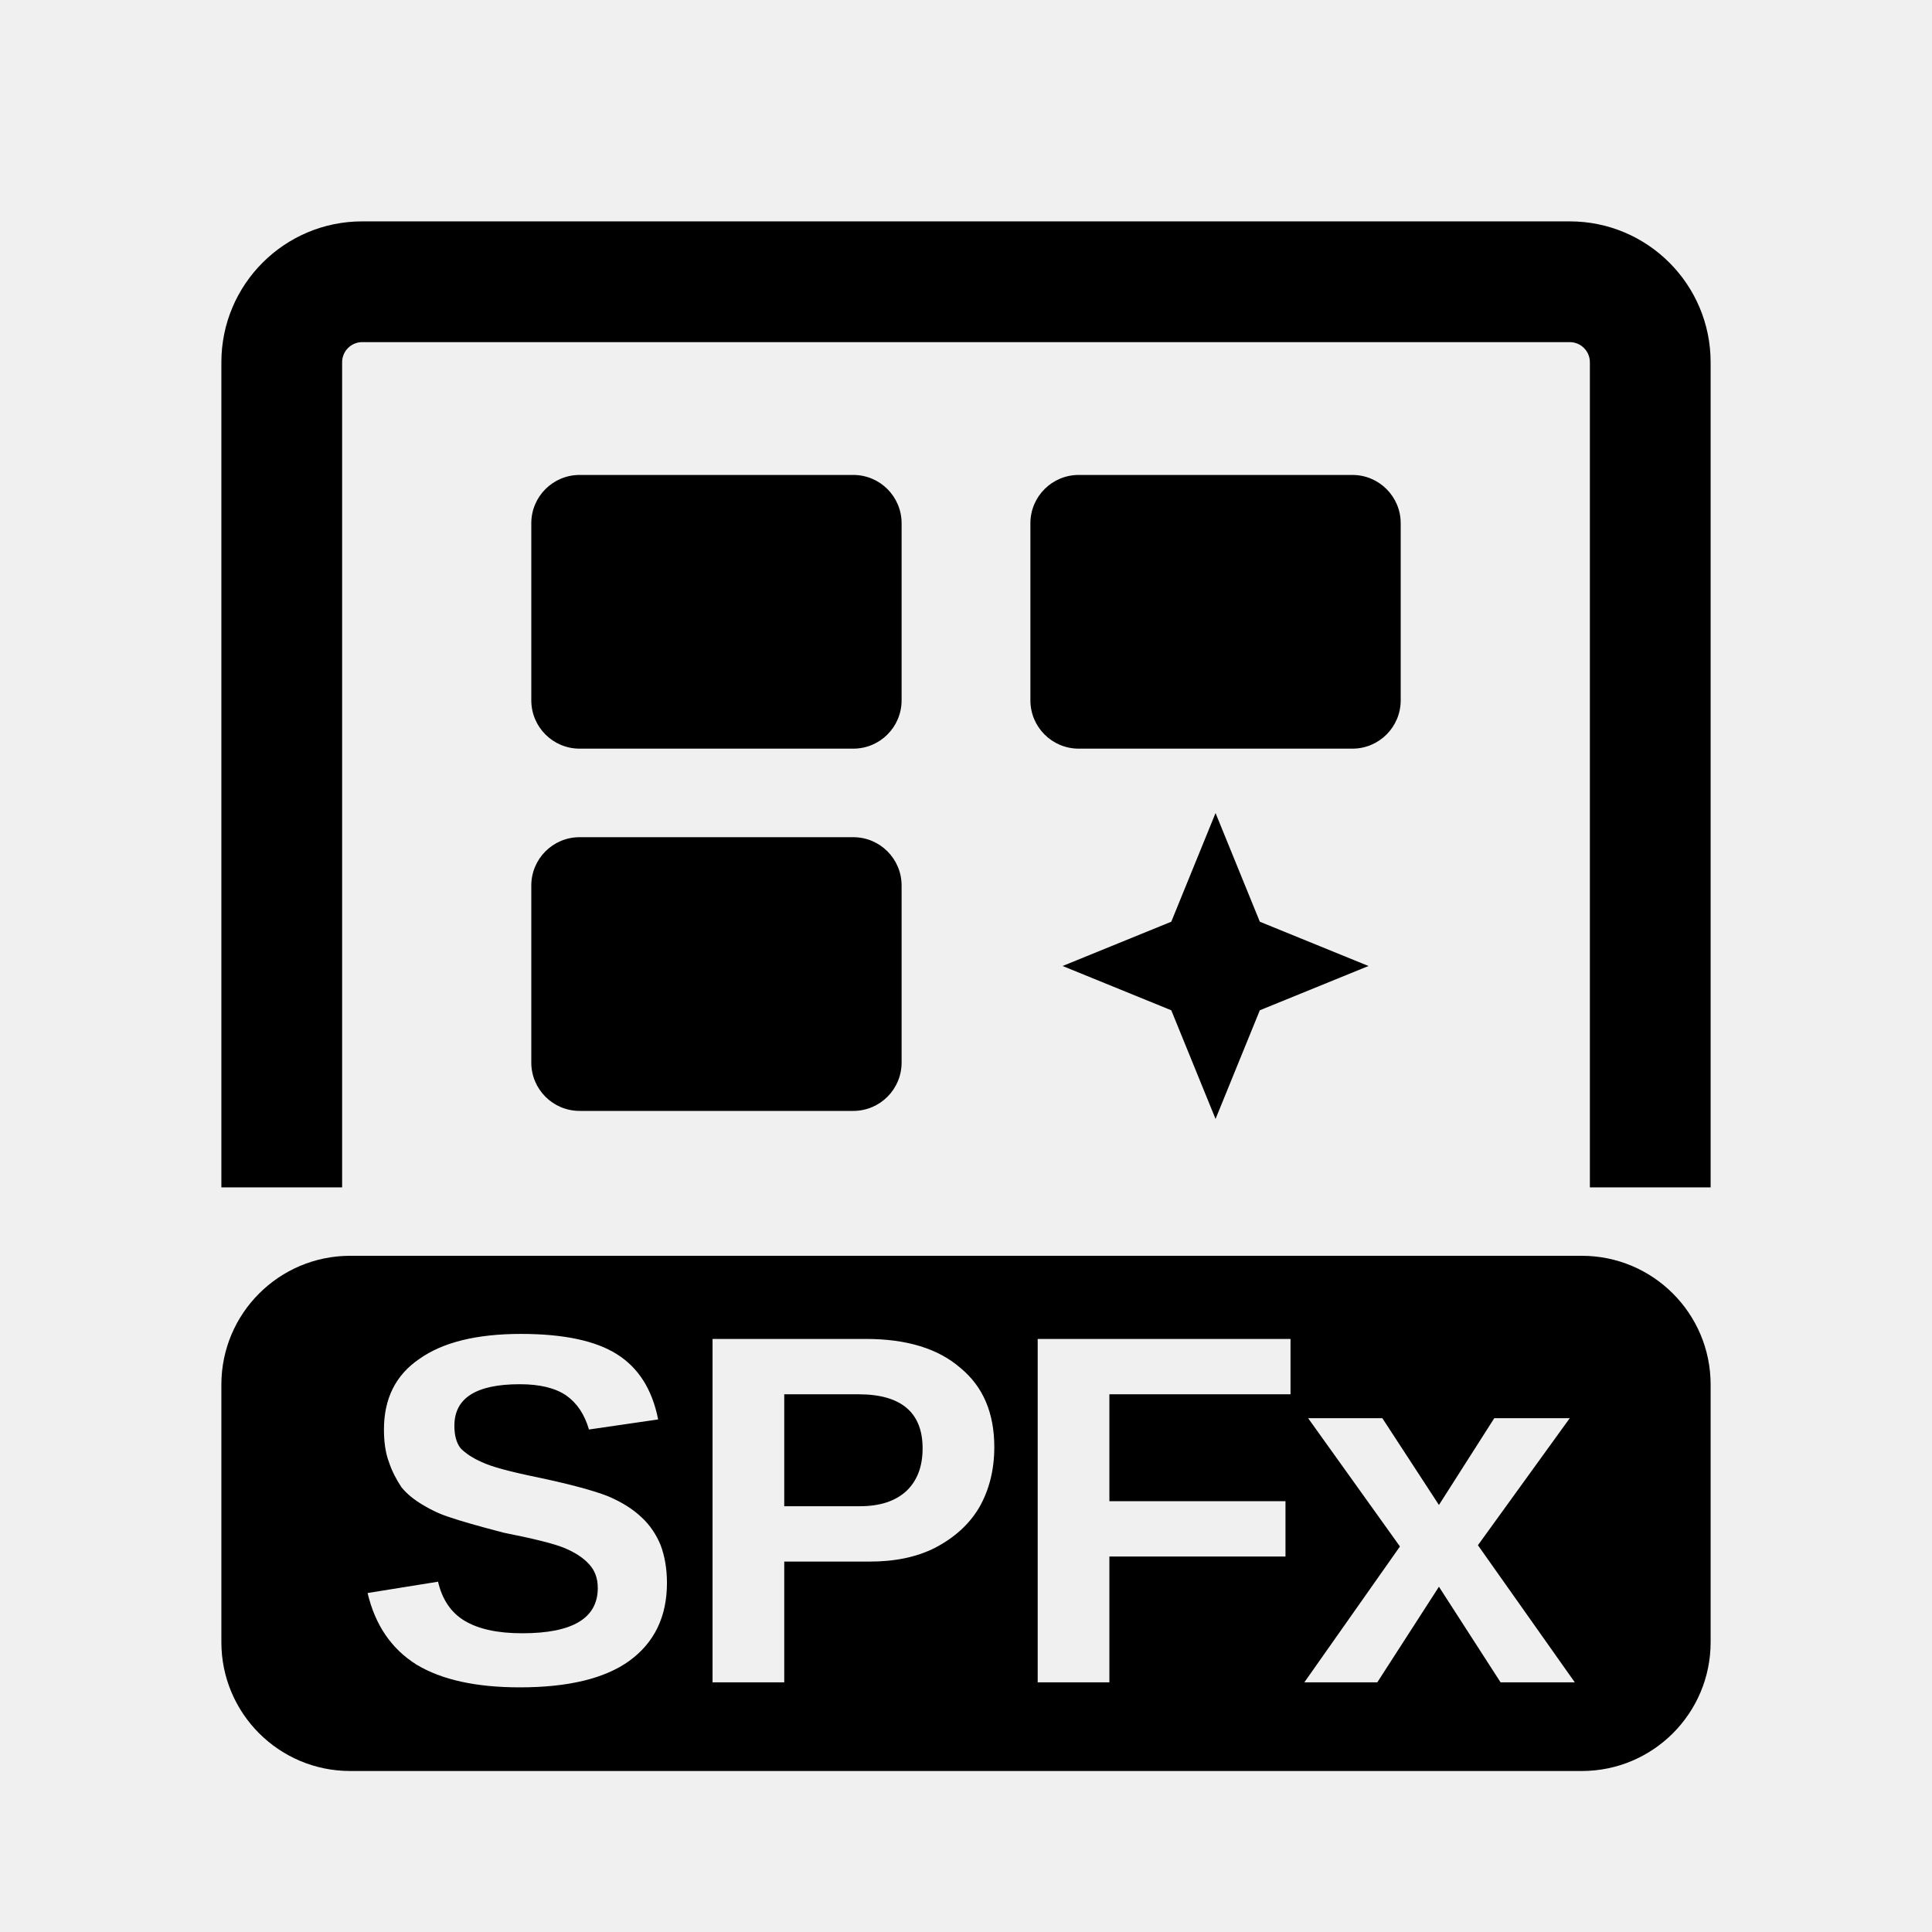
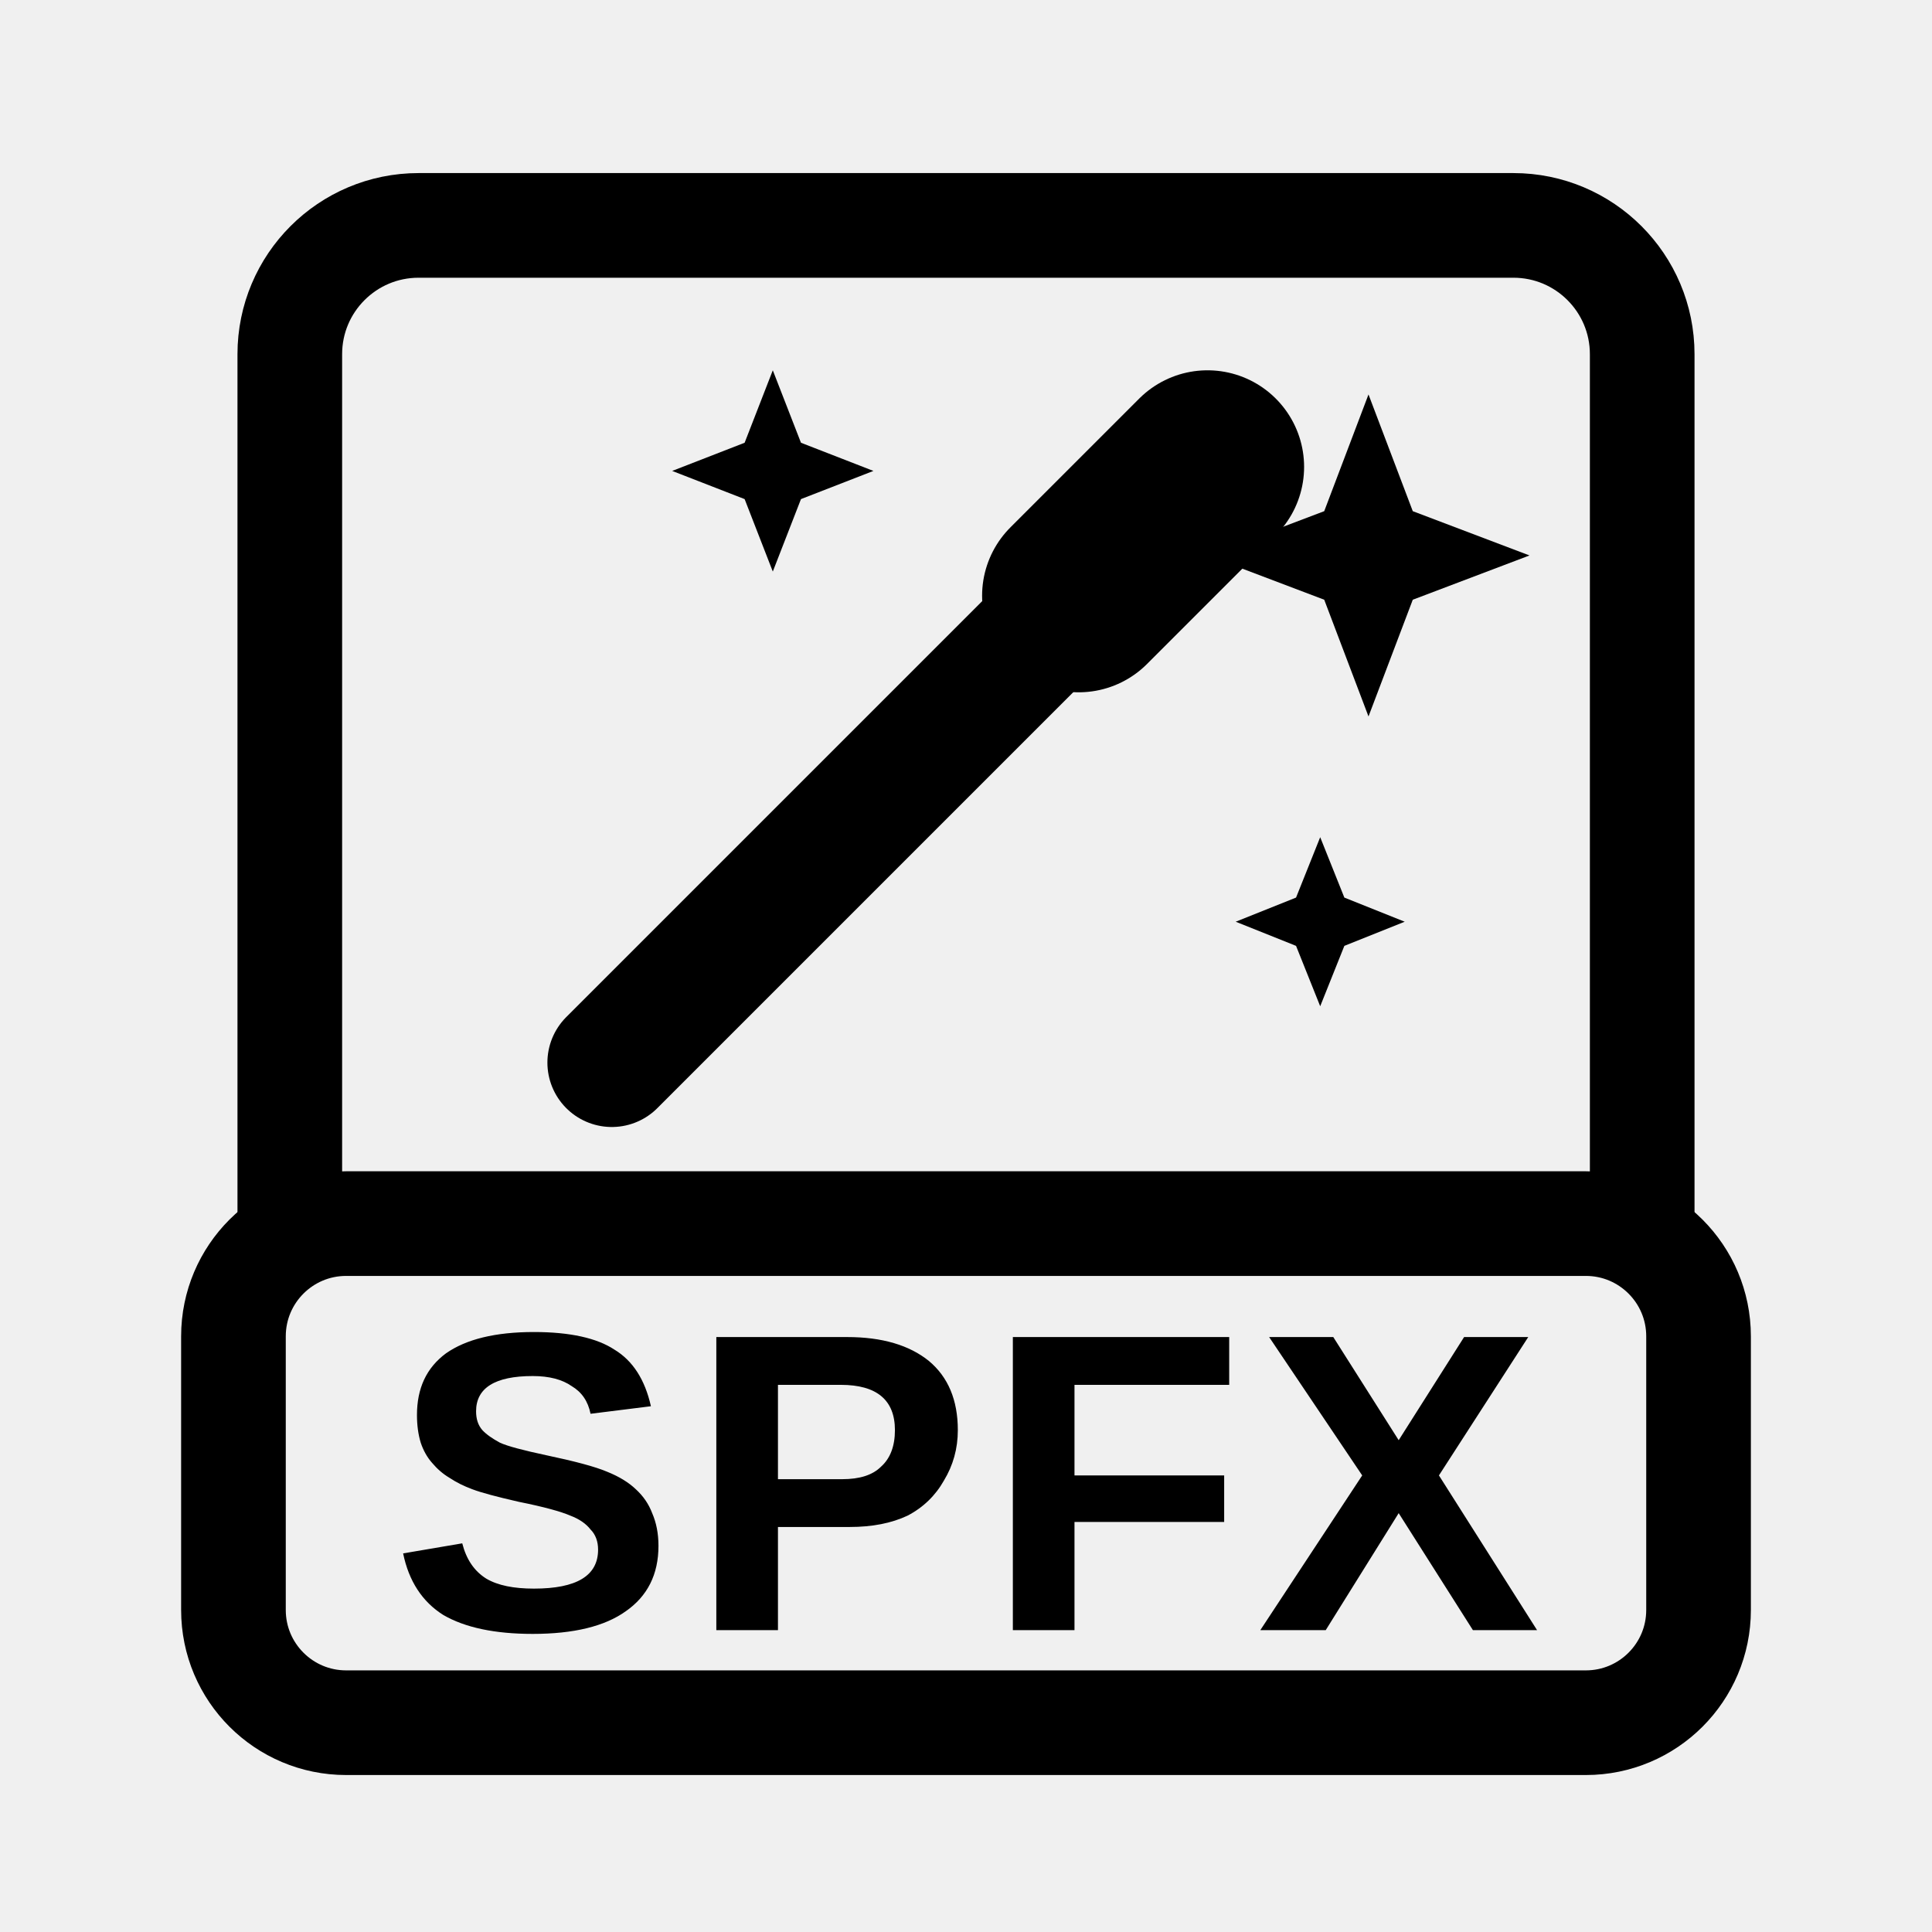
- <svg xmlns="http://www.w3.org/2000/svg" width="24" height="24" viewBox="0 0 24 24">
-   <defs>
-     <mask id="label">
-       <rect width="24" height="24" fill="#fff" />
-       <text x="12" y="20.9" text-anchor="middle" font-family="Segoe UI, Arial, Helvetica, sans-serif" font-size="6.2" font-weight="700" letter-spacing="-0.1" fill="#000">SPFx</text>
-     </mask>
-   </defs>
-   <path d="M4.5 2.75h15a1.75 1.75 0 0 1 1.75 1.75v10.25h-1.5V4.5a.25.25 0 0 0-.25-.25h-15a.25.25 0 0 0-.25.25v10.25h-1.5V4.5A1.75 1.75 0 0 1 4.5 2.75z" fill="currentColor" />
-   <rect x="6.6" y="5.9" width="4.6" height="3.4" rx=".6" fill="currentColor" />
-   <rect x="12.8" y="5.9" width="4.6" height="3.4" rx=".6" fill="currentColor" />
-   <rect x="6.6" y="10.4" width="4.6" height="3.4" rx=".6" fill="currentColor" />
-   <path d="M15.1 10.1l.55 1.35 1.35.55-1.35.55-.55 1.35-.55-1.35-1.35-.55 1.35-.55z" fill="currentColor" />
-   <rect x="2.75" y="15.6" width="18.5" height="6.4" rx="1.6" fill="currentColor" mask="url(#label)" />
+ <svg xmlns="http://www.w3.org/2000/svg" width="24" height="24" viewBox="0 0 24 24" fill="none" stroke="currentColor" stroke-linecap="round" stroke-linejoin="round">
+   <path d="M3.6 15.2V4.4a1.6 1.6 0 0 1 1.6-1.6h13.6a1.6 1.6 0 0 1 1.6 1.6v10.8" stroke-width="1.3" />
+   <rect x="2.9" y="15.2" width="18.2" height="6.2" rx="1.4" stroke-width="1.3" />
+   <text x="12" y="20.25" text-anchor="middle" font-family="Segoe UI, Arial, Helvetica, sans-serif" font-size="5.3" font-weight="700" letter-spacing="0.15" fill="currentColor" stroke="none">SPFX</text>
+   <path d="M7.6 13.2l6.6-6.6" stroke-width="1.6" />
+   <path d="M13.4 7.4l1.6-1.6" stroke-width="2.4" />
+   <path d="M17 4.9l.55 1.45 1.45.55-1.45.55-.55 1.45-.55-1.45-1.45-.55 1.45-.55z" fill="currentColor" stroke="none" />
+   <path d="M9.6 4.6l.35.9.9.35-.9.35-.35.9-.35-.9-.9-.35.9-.35z" fill="currentColor" stroke="none" />
+   <path d="M16.4 10.4l.3.75.75.3-.75.3-.3.75-.3-.75-.75-.3.75-.3z" fill="currentColor" stroke="none" />
</svg>
